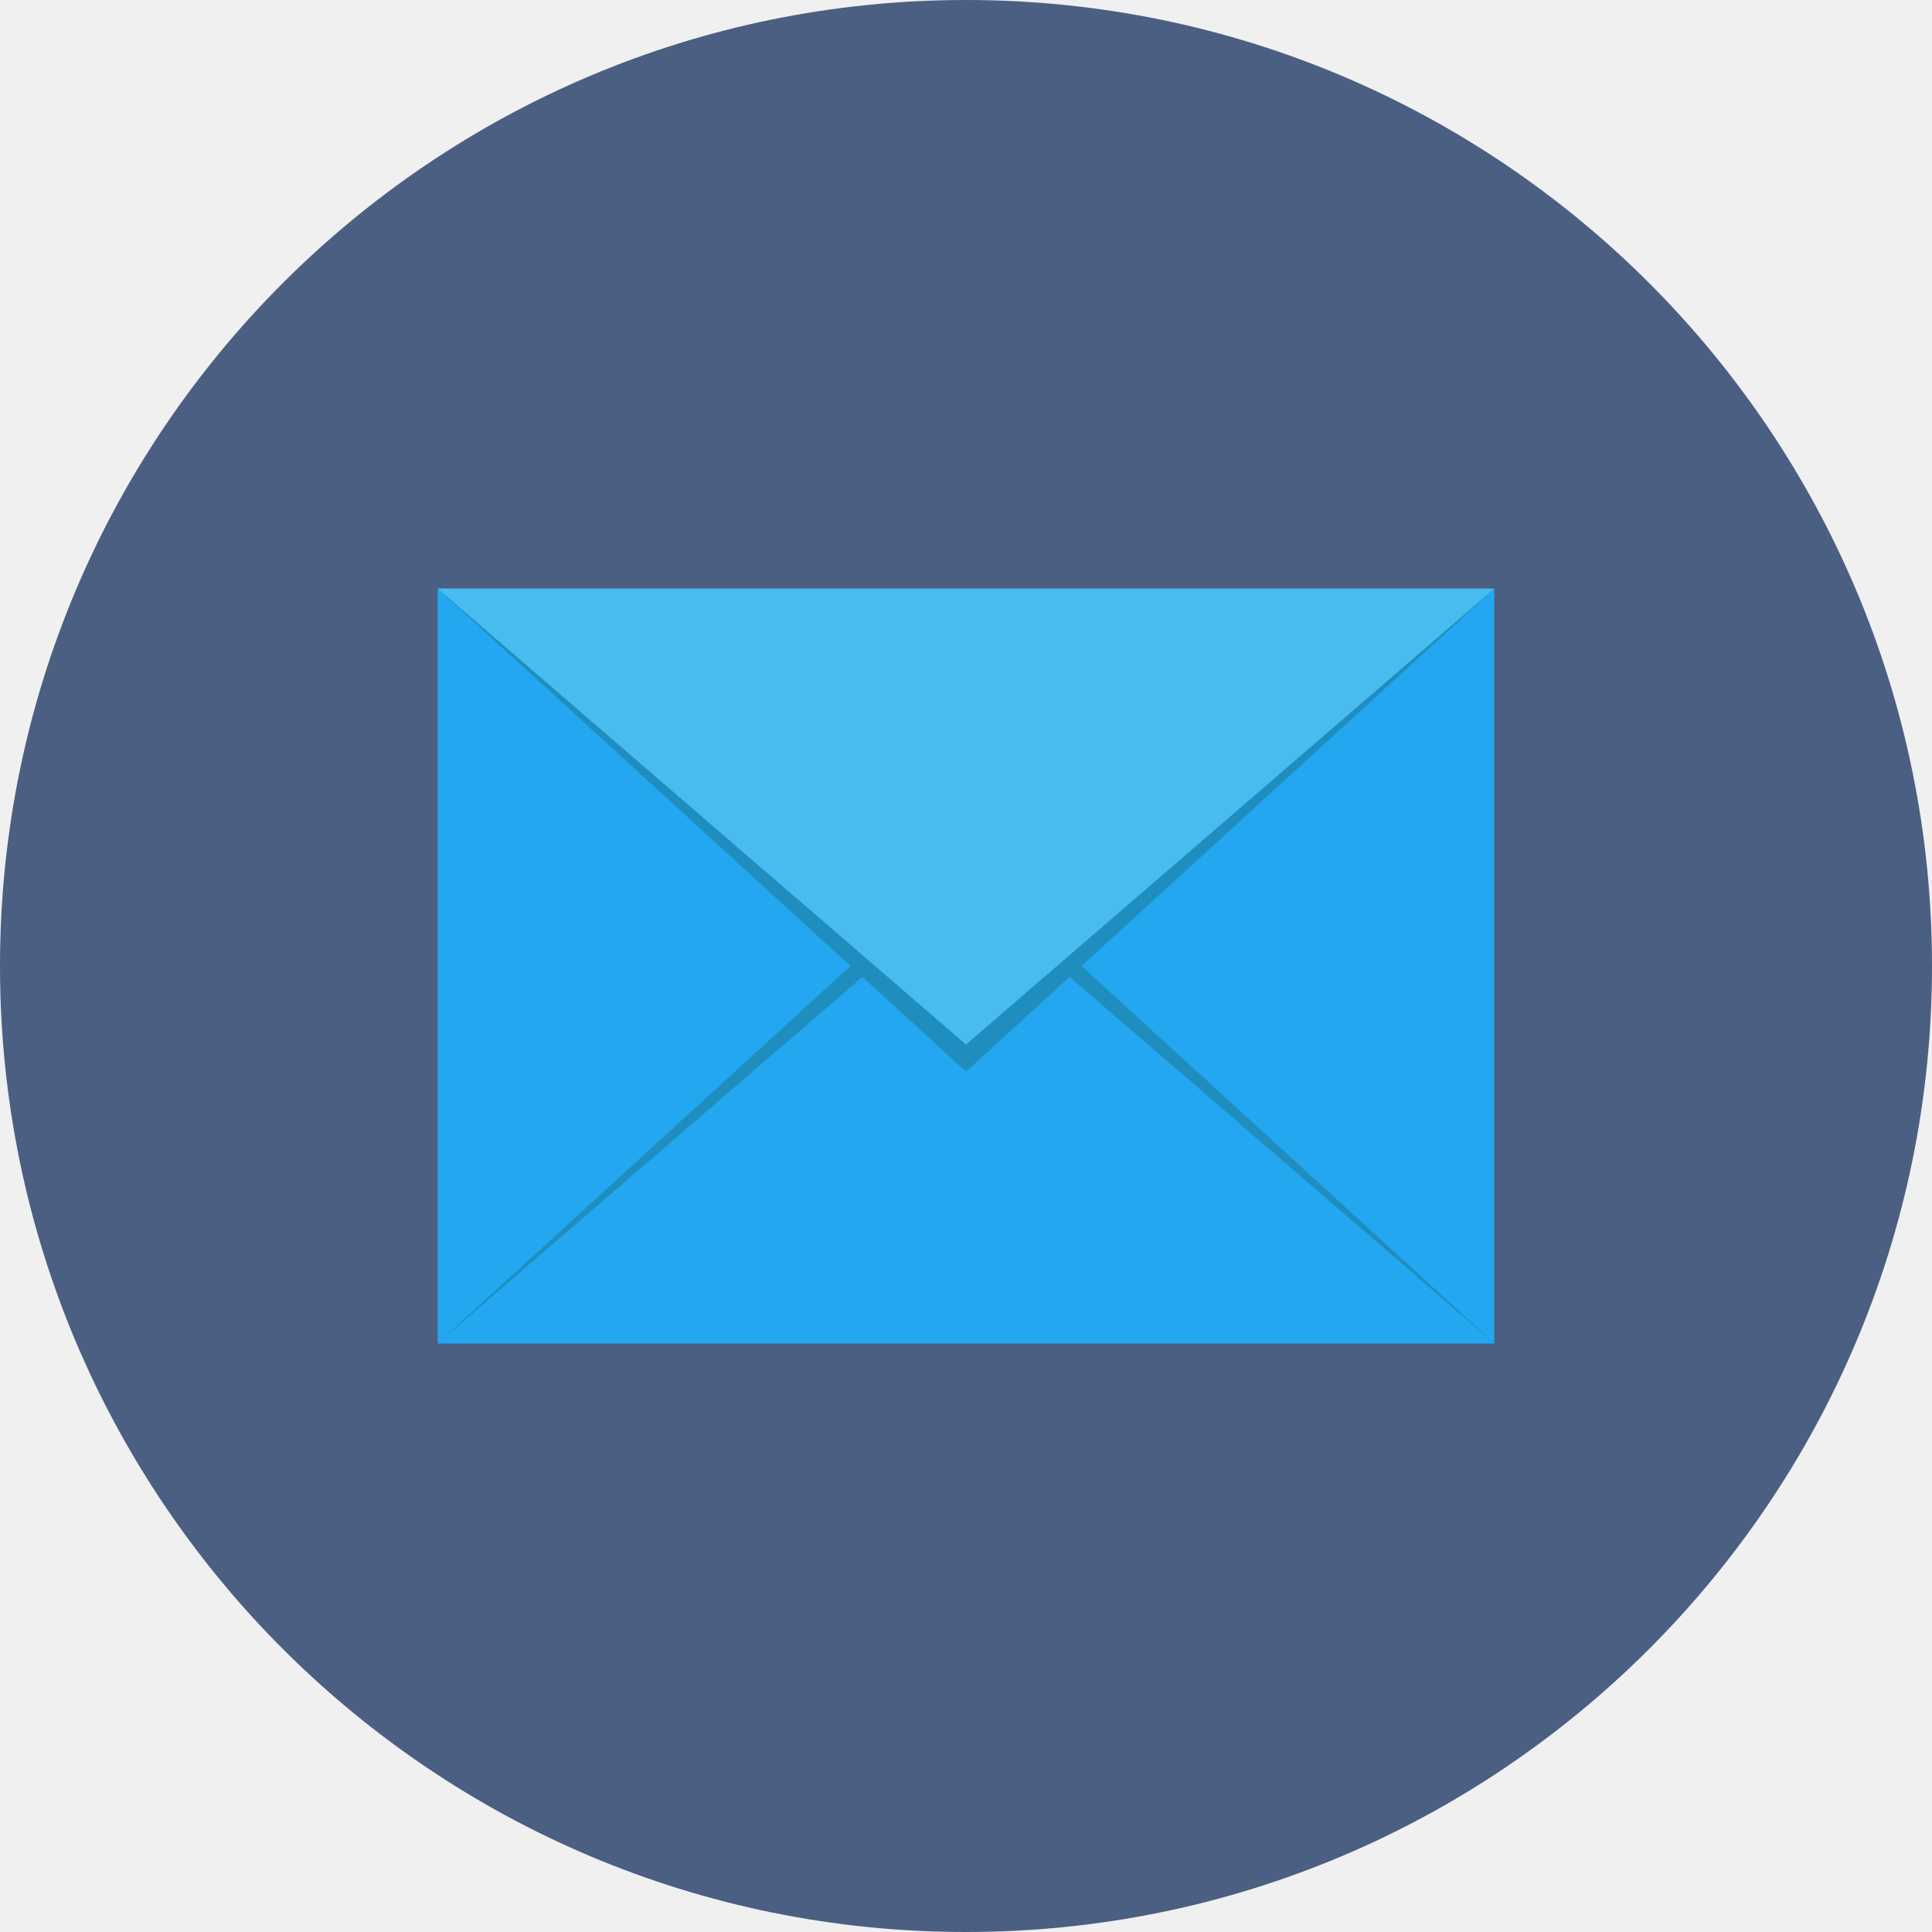
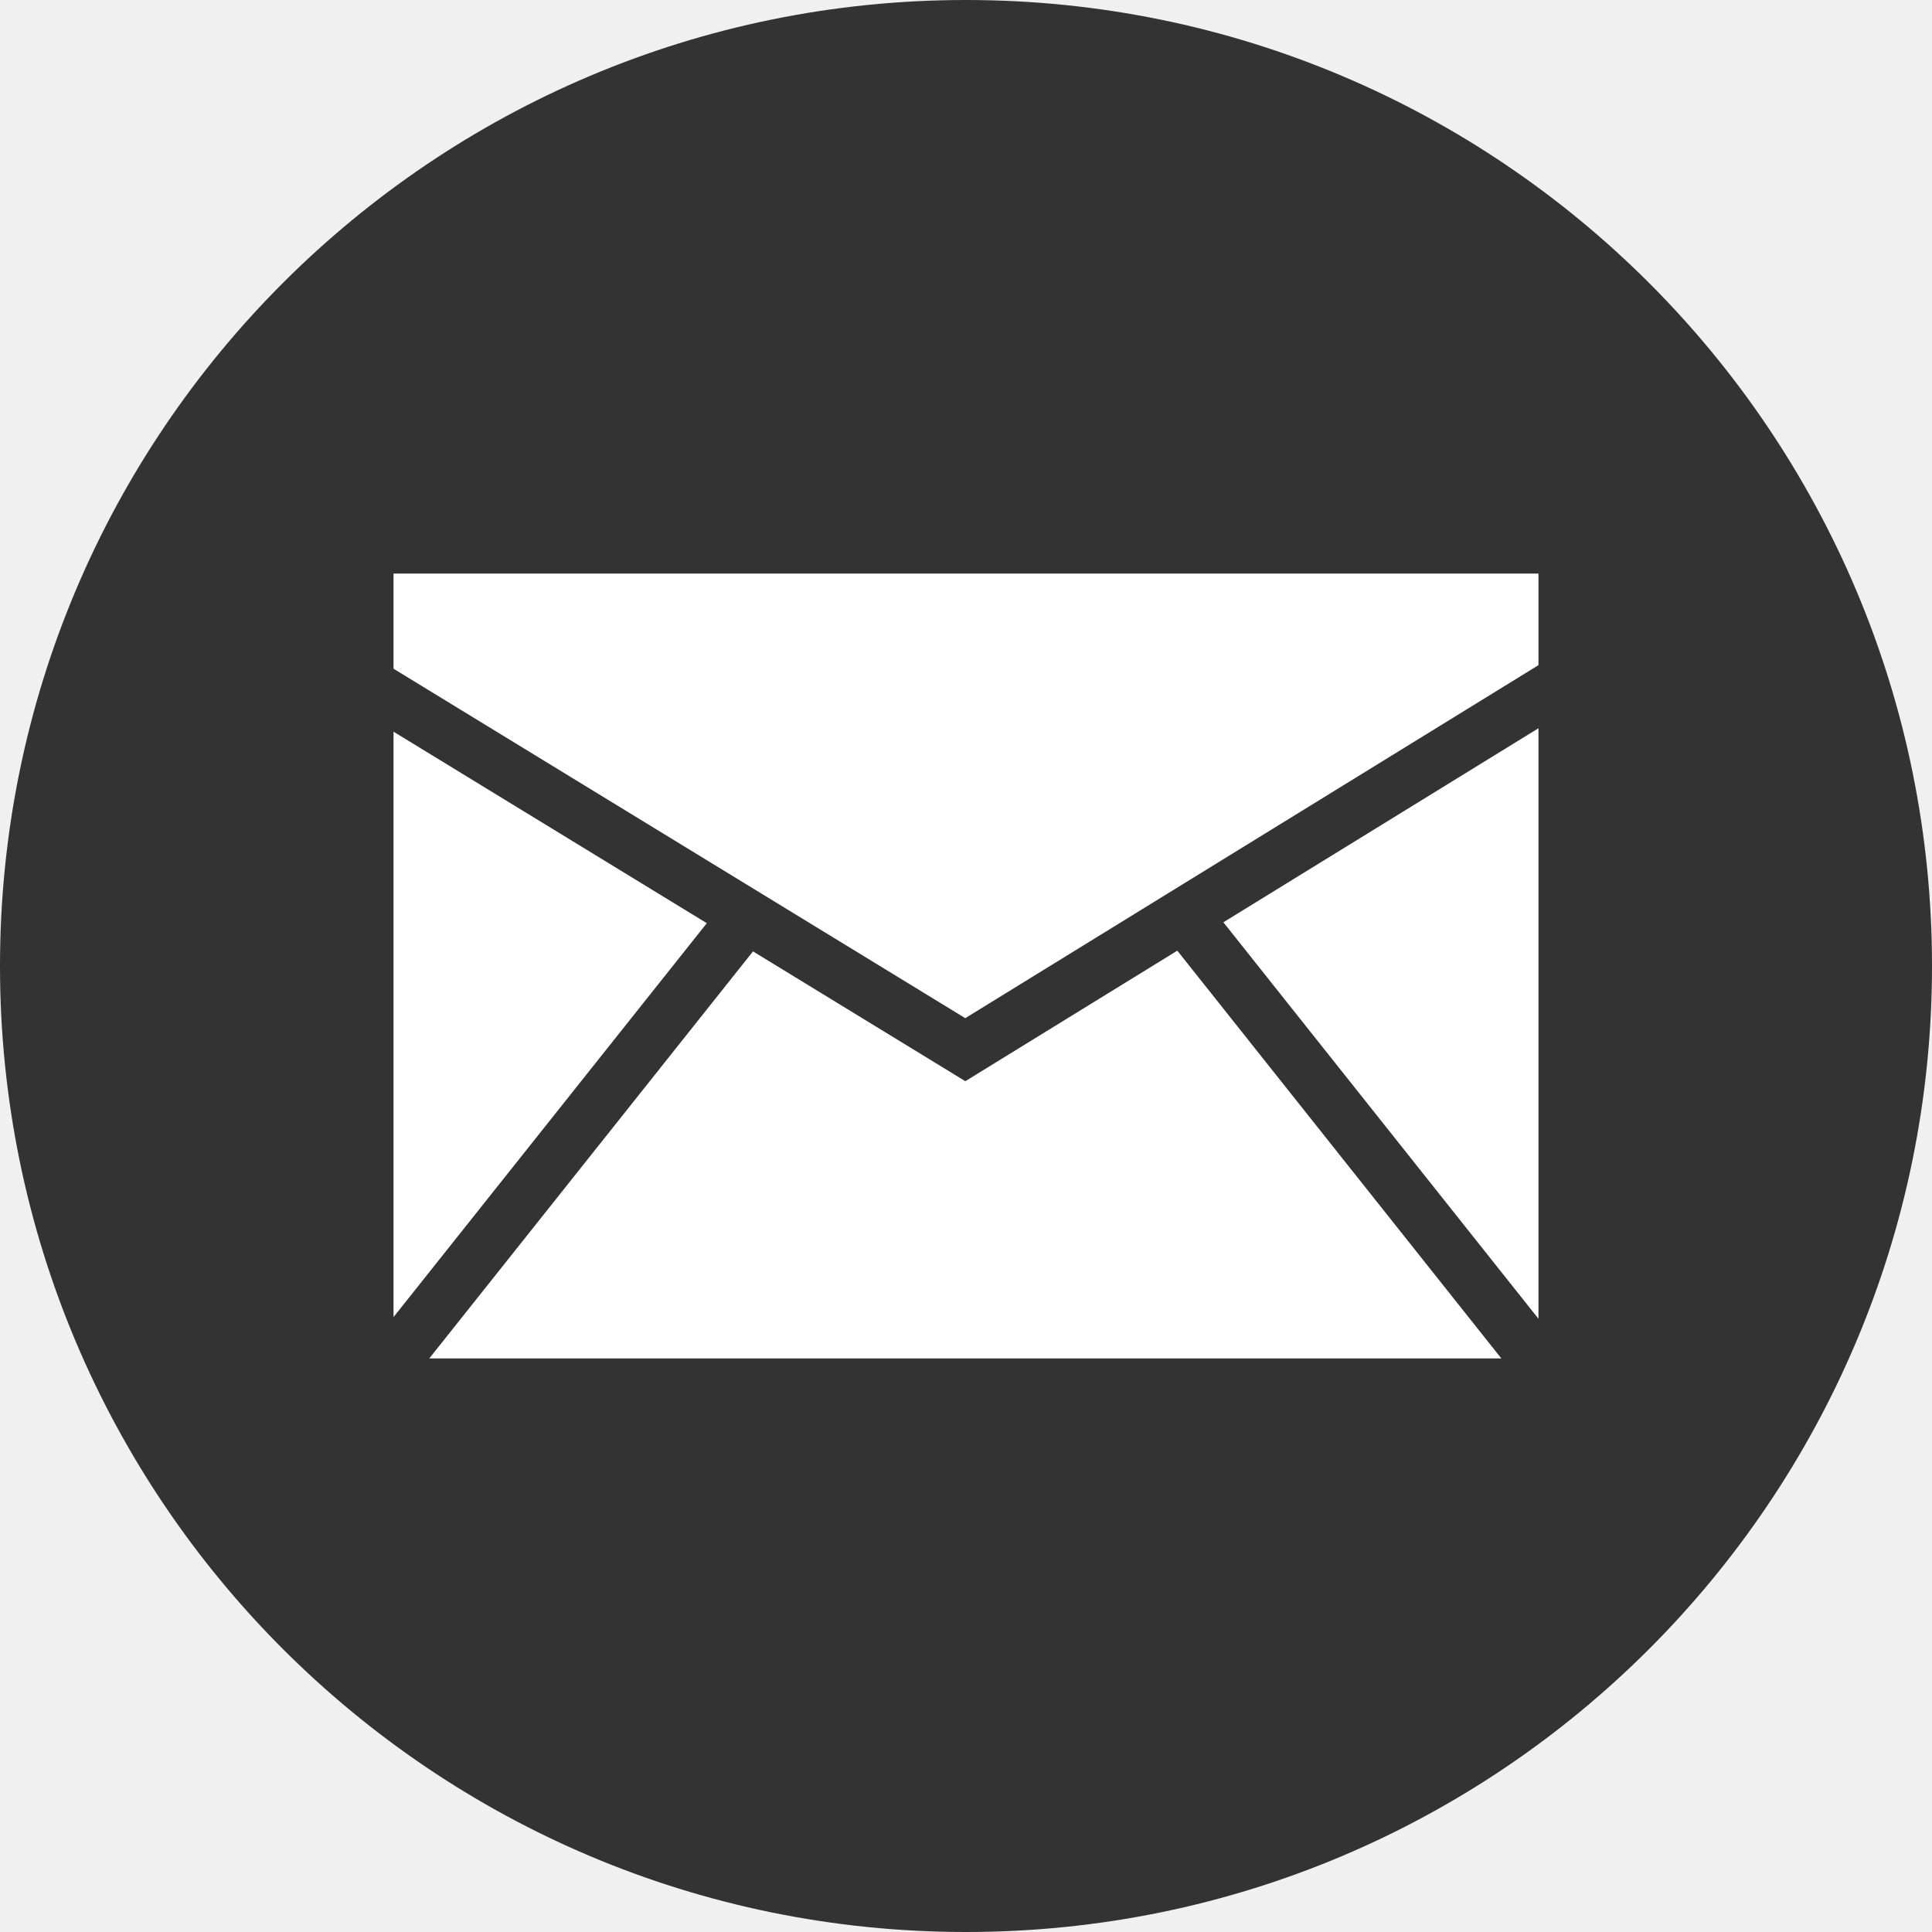
- <svg xmlns="http://www.w3.org/2000/svg" enable-background="new 0 0 128 128" id="Layer_1" version="1.1" viewBox="0 0 128 128" xml:space="preserve">
-   <circle cx="64" cy="64" fill="#4B5F83" id="circle" r="64" />
-   <g id="icon">
-     <rect fill="#22A7F0" height="50" id="bg" width="70" x="29" y="39" />
-     <polygon fill="#1F8EBF" id="triangle_3_" points="29,89 64,57 99,89  " />
-     <polygon fill="#22A7F0" id="triangle_2_" points="29,89 64,58.8 99,89  " />
-     <polygon fill="#1F8EBF" id="triangle_1_" points="99,39 64,71 29,39  " />
-     <polygon fill="#48BCEF" id="triangle" points="99,39 64,69.2 29,39  " />
+ <svg xmlns="http://www.w3.org/2000/svg" enable-background="new 0 0 32 32" version="1.1" viewBox="0 0 32 32" xml:space="preserve">
+   <g id="Style_2">
+     <g>
+       <path d="M16,0C7.163,0,0,7.163,0,16c0,8.836,7.163,16,16,16s16-7.164,16-16C32,7.163,24.837,0,16,0z" fill="#333333" />
+     </g>
+     <g>
+       <polygon fill="#FFFFFF" points="6.518,21.815 11.707,15.291 6.518,12.119   " />
+       <polygon fill="#FFFFFF" points="19.5,15.746 15.989,17.908 12.472,15.758 7.11,22.5 24.867,22.5   " />
+       <polygon fill="#FFFFFF" points="15.988,16.864 25.482,11.017 25.482,9.5 6.518,9.5 6.518,11.076   " />
+       <polygon fill="#FFFFFF" points="20.263,15.276 25.482,21.843 25.482,12.062   " />
+     </g>
  </g>
</svg>
